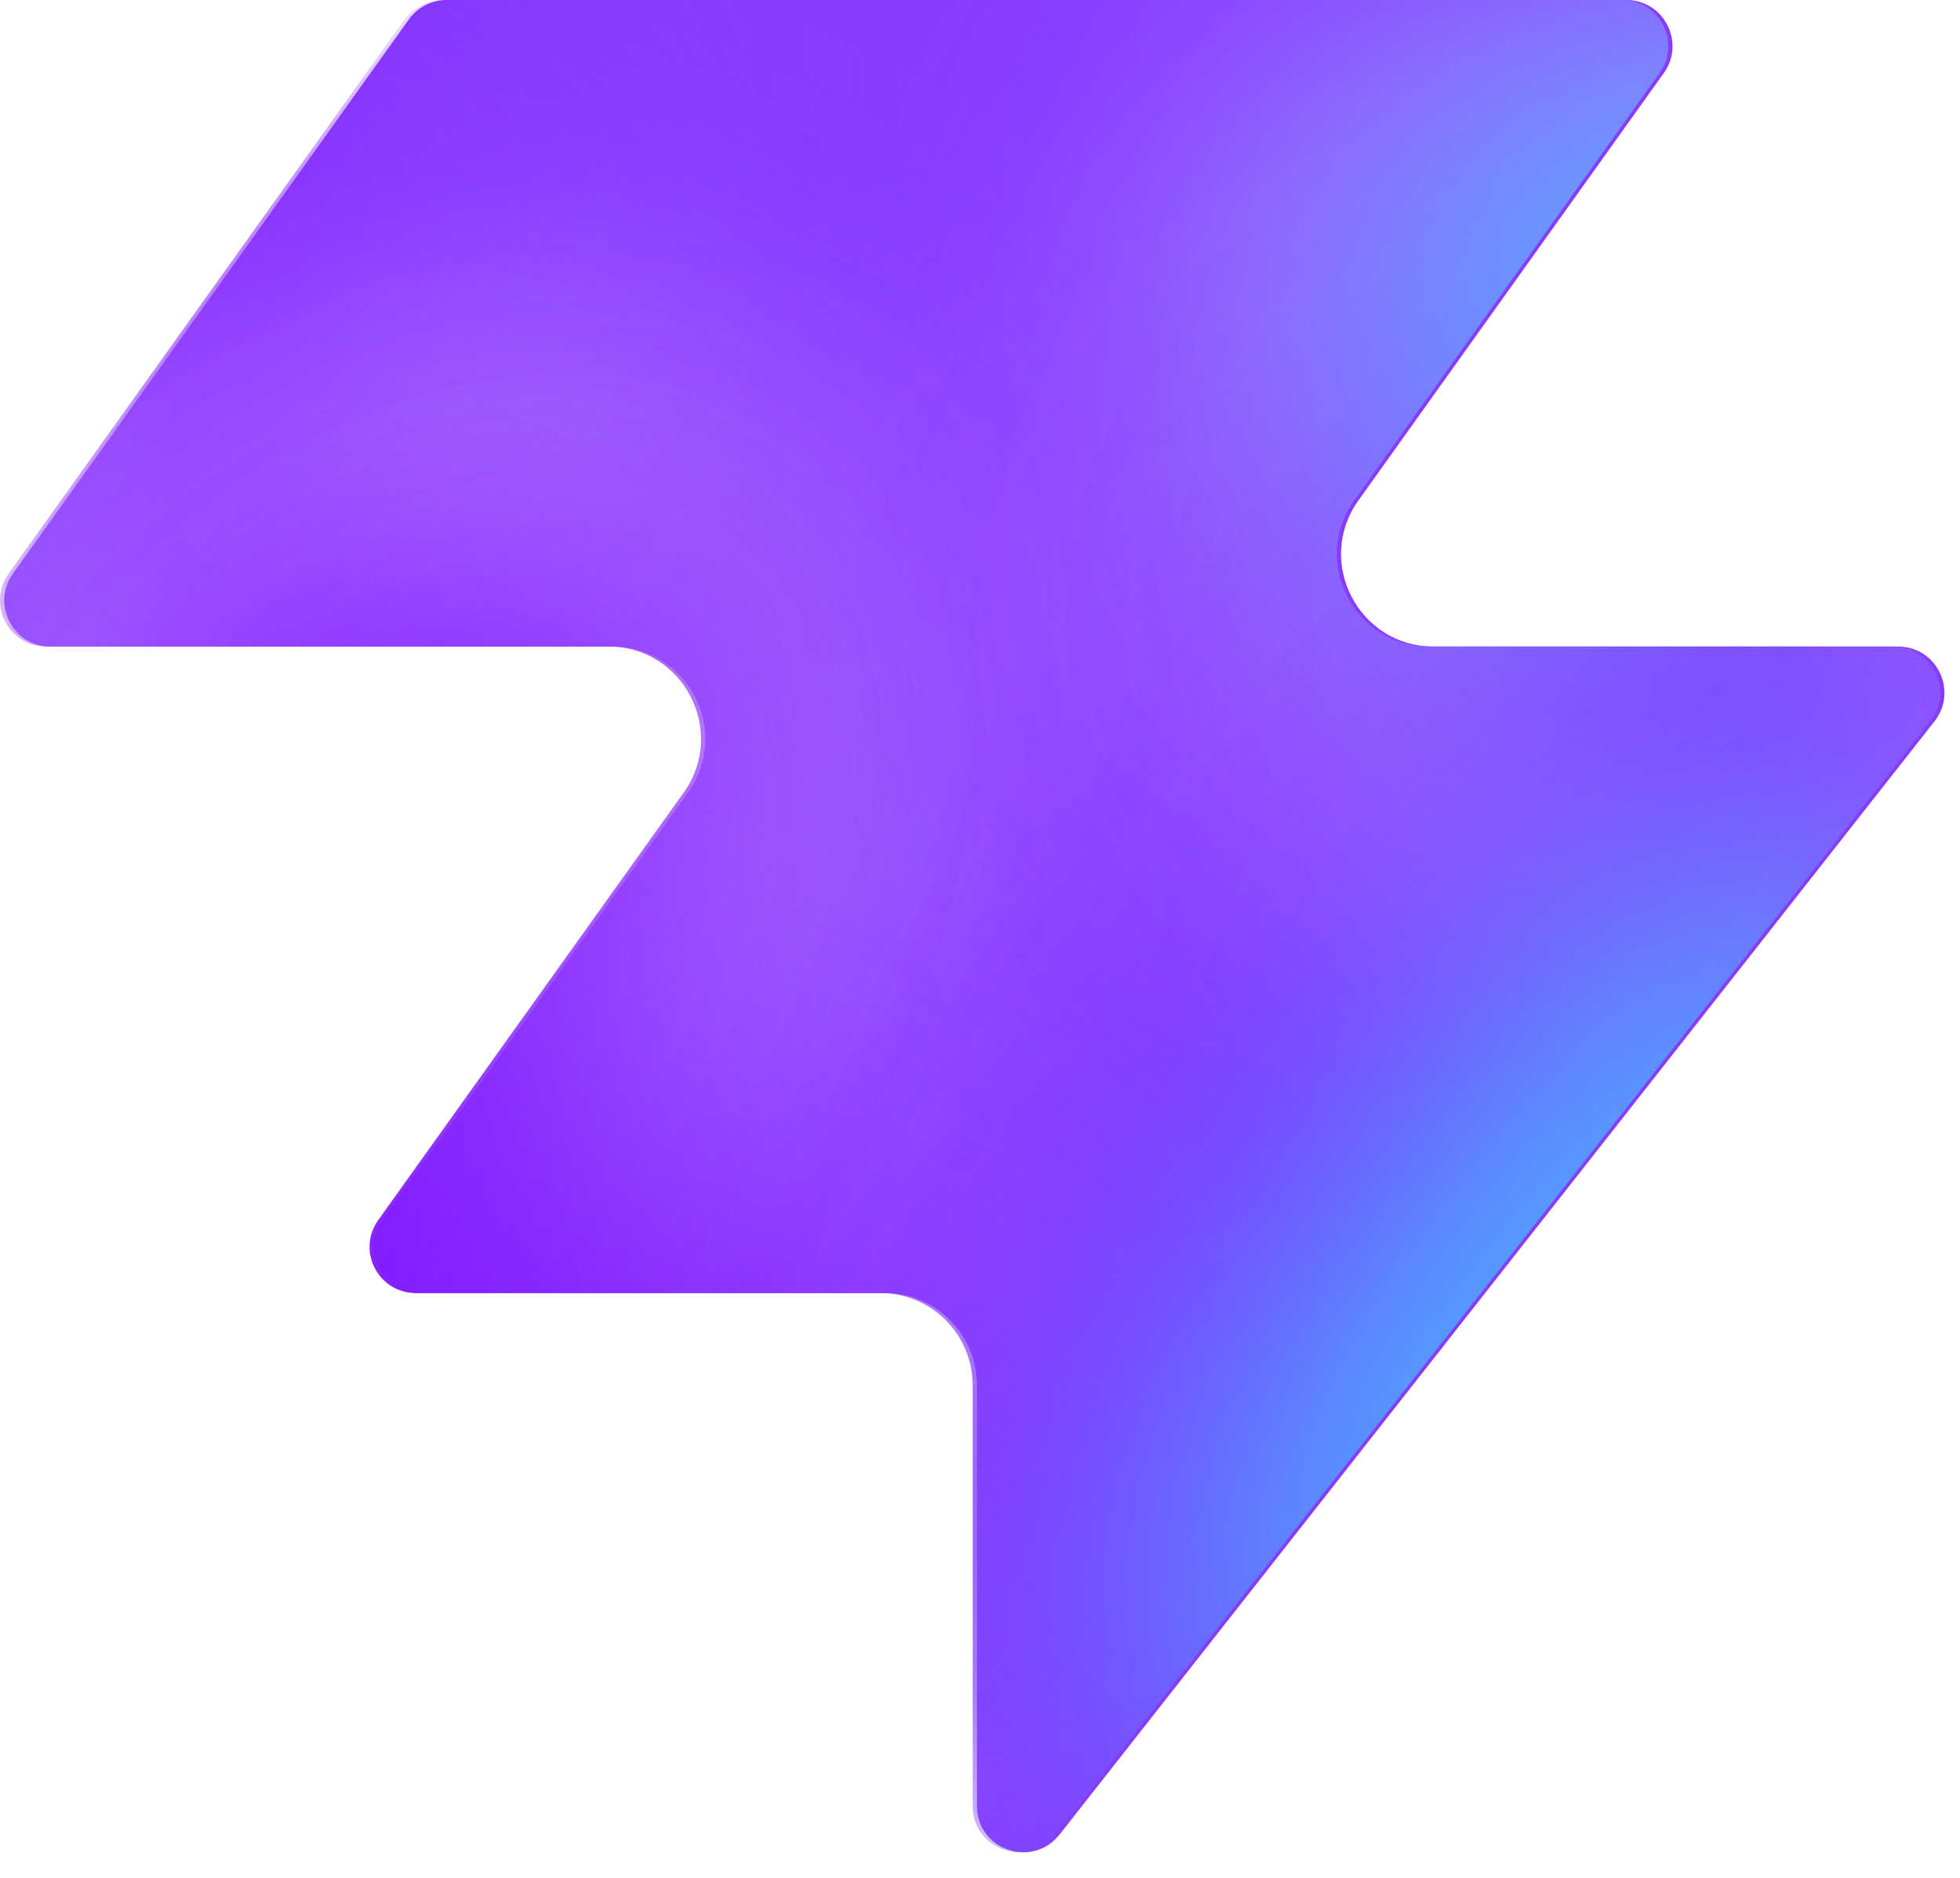
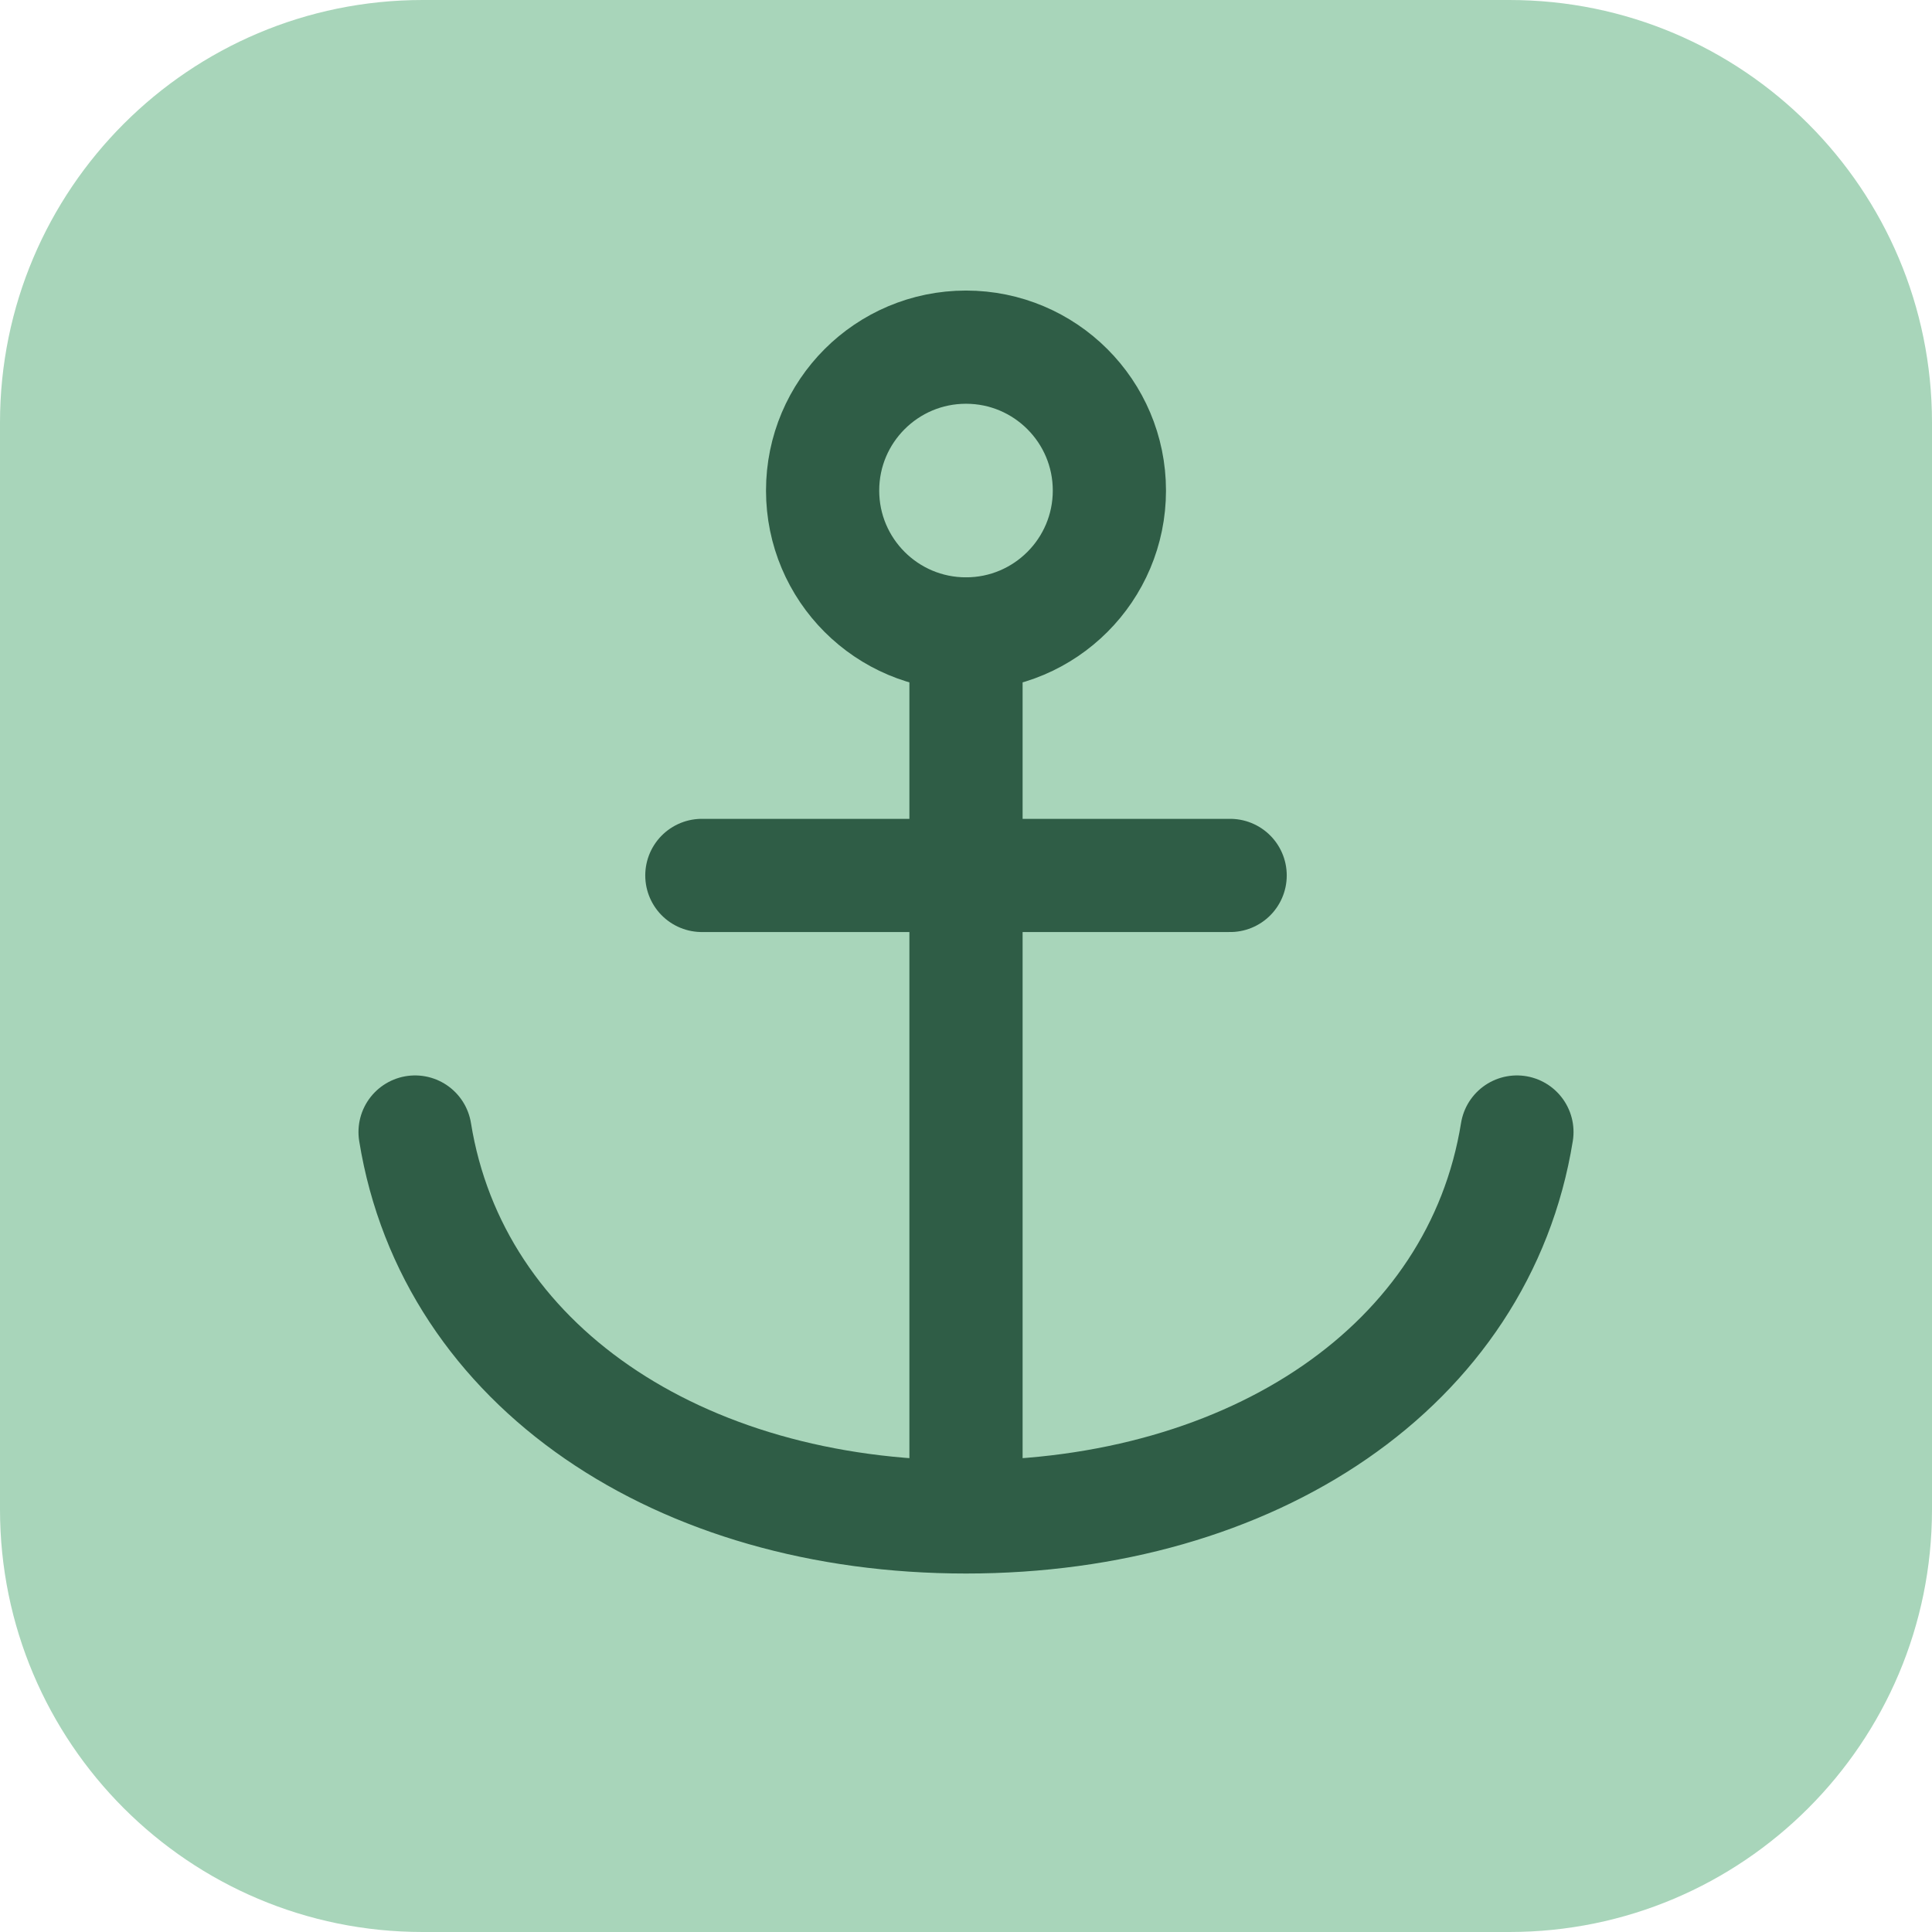
- <svg xmlns="http://www.w3.org/2000/svg" width="48" height="46" fill="none" viewBox="0 0 48 46">
-   <path fill="#863bff" d="M25.946 44.938c-.664.845-2.021.375-2.021-.698V33.937a2.26 2.26 0 0 0-2.262-2.262H10.287c-.92 0-1.456-1.04-.92-1.788l7.48-10.471c1.07-1.497 0-3.578-1.842-3.578H1.237c-.92 0-1.456-1.04-.92-1.788L10.013.474c.214-.297.556-.474.92-.474h28.894c.92 0 1.456 1.04.92 1.788l-7.48 10.471c-1.07 1.498 0 3.579 1.842 3.579h11.377c.943 0 1.473 1.088.89 1.83L25.947 44.94z" style="fill:#863bff;fill:color(display-p3 .525 .23 1);fill-opacity:1" />
-   <mask id="a" width="48" height="46" x="0" y="0" maskUnits="userSpaceOnUse" style="mask-type:alpha">
-     <path fill="#000" d="M25.842 44.938c-.664.844-2.021.375-2.021-.698V33.937a2.26 2.26 0 0 0-2.262-2.262H10.183c-.92 0-1.456-1.04-.92-1.788l7.48-10.471c1.07-1.498 0-3.579-1.842-3.579H1.133c-.92 0-1.456-1.04-.92-1.787L9.91.473c.214-.297.556-.474.92-.474h28.894c.92 0 1.456 1.04.92 1.788l-7.48 10.471c-1.07 1.498 0 3.578 1.842 3.578h11.377c.943 0 1.473 1.088.89 1.832L25.843 44.94z" style="fill:#000;fill-opacity:1" />
-   </mask>
-   <g mask="url(#a)">
-     <g filter="url(#b)">
-       <ellipse cx="5.508" cy="14.704" fill="#ede6ff" rx="5.508" ry="14.704" style="fill:#ede6ff;fill:color(display-p3 .927 .903 1);fill-opacity:1" transform="matrix(.00324 1 1 -.00324 -4.47 31.516)" />
-     </g>
-     <g filter="url(#c)">
-       <ellipse cx="10.399" cy="29.851" fill="#ede6ff" rx="10.399" ry="29.851" style="fill:#ede6ff;fill:color(display-p3 .927 .903 1);fill-opacity:1" transform="matrix(.00324 1 1 -.00324 -39.328 7.883)" />
-     </g>
-     <g filter="url(#d)">
-       <ellipse cx="5.508" cy="30.487" fill="#7e14ff" rx="5.508" ry="30.487" style="fill:#7e14ff;fill:color(display-p3 .492 .077 1);fill-opacity:1" transform="rotate(89.814 -25.913 -14.639)scale(1 -1)" />
-     </g>
-     <g filter="url(#e)">
-       <ellipse cx="5.508" cy="30.599" fill="#7e14ff" rx="5.508" ry="30.599" style="fill:#7e14ff;fill:color(display-p3 .492 .077 1);fill-opacity:1" transform="rotate(89.814 -32.644 -3.334)scale(1 -1)" />
-     </g>
-     <g filter="url(#f)">
-       <ellipse cx="5.508" cy="30.599" fill="#7e14ff" rx="5.508" ry="30.599" style="fill:#7e14ff;fill:color(display-p3 .492 .077 1);fill-opacity:1" transform="matrix(.00324 1 1 -.00324 -34.34 30.47)" />
-     </g>
-     <g filter="url(#g)">
-       <ellipse cx="14.072" cy="22.078" fill="#ede6ff" rx="14.072" ry="22.078" style="fill:#ede6ff;fill:color(display-p3 .927 .903 1);fill-opacity:1" transform="rotate(93.35 24.506 48.493)scale(-1 1)" />
-     </g>
-     <g filter="url(#h)">
-       <ellipse cx="3.47" cy="21.501" fill="#7e14ff" rx="3.47" ry="21.501" style="fill:#7e14ff;fill:color(display-p3 .492 .077 1);fill-opacity:1" transform="rotate(89.009 28.708 47.59)scale(-1 1)" />
-     </g>
-     <g filter="url(#i)">
-       <ellipse cx="3.47" cy="21.501" fill="#7e14ff" rx="3.47" ry="21.501" style="fill:#7e14ff;fill:color(display-p3 .492 .077 1);fill-opacity:1" transform="rotate(89.009 28.708 47.59)scale(-1 1)" />
-     </g>
-     <g filter="url(#j)">
-       <ellipse cx=".387" cy="8.972" fill="#7e14ff" rx="4.407" ry="29.108" style="fill:#7e14ff;fill:color(display-p3 .492 .077 1);fill-opacity:1" transform="rotate(39.51 .387 8.972)" />
-     </g>
-     <g filter="url(#k)">
-       <ellipse cx="47.523" cy="-6.092" fill="#7e14ff" rx="4.407" ry="29.108" style="fill:#7e14ff;fill:color(display-p3 .492 .077 1);fill-opacity:1" transform="rotate(37.892 47.523 -6.092)" />
-     </g>
-     <g filter="url(#l)">
-       <ellipse cx="41.412" cy="6.333" fill="#47bfff" rx="5.971" ry="9.665" style="fill:#47bfff;fill:color(display-p3 .28 .748 1);fill-opacity:1" transform="rotate(37.892 41.412 6.333)" />
-     </g>
-     <g filter="url(#m)">
-       <ellipse cx="-1.879" cy="38.332" fill="#7e14ff" rx="4.407" ry="29.108" style="fill:#7e14ff;fill:color(display-p3 .492 .077 1);fill-opacity:1" transform="rotate(37.892 -1.88 38.332)" />
-     </g>
-     <g filter="url(#n)">
-       <ellipse cx="-1.879" cy="38.332" fill="#7e14ff" rx="4.407" ry="29.108" style="fill:#7e14ff;fill:color(display-p3 .492 .077 1);fill-opacity:1" transform="rotate(37.892 -1.88 38.332)" />
-     </g>
-     <g filter="url(#o)">
-       <ellipse cx="35.651" cy="29.907" fill="#7e14ff" rx="4.407" ry="29.108" style="fill:#7e14ff;fill:color(display-p3 .492 .077 1);fill-opacity:1" transform="rotate(37.892 35.651 29.907)" />
-     </g>
-     <g filter="url(#p)">
-       <ellipse cx="38.418" cy="32.4" fill="#47bfff" rx="5.971" ry="15.297" style="fill:#47bfff;fill:color(display-p3 .28 .748 1);fill-opacity:1" transform="rotate(37.892 38.418 32.4)" />
-     </g>
+ <svg xmlns="http://www.w3.org/2000/svg" viewBox="0 0 512 512">
+   <rect width="512" height="512" rx="112" fill="#a8d5ba" />
+   <g fill="none" stroke="#2f5d46" stroke-width="30" stroke-linecap="round" stroke-linejoin="round">
+     <circle cx="256" cy="130" r="38" />
+     <path d="M256 168v226M186 232h140M110 300c10 62 70 102 146 102s136-40 146-102" />
  </g>
-   <defs>
-     <filter id="b" width="60.045" height="41.654" x="-19.77" y="16.149" color-interpolation-filters="sRGB" filterUnits="userSpaceOnUse">
-       <feFlood flood-opacity="0" result="BackgroundImageFix" />
-       <feBlend in="SourceGraphic" in2="BackgroundImageFix" result="shape" />
-       <feGaussianBlur result="effect1_foregroundBlur_2002_17158" stdDeviation="7.659" />
-     </filter>
-     <filter id="c" width="90.34" height="51.437" x="-54.613" y="-7.533" color-interpolation-filters="sRGB" filterUnits="userSpaceOnUse">
-       <feFlood flood-opacity="0" result="BackgroundImageFix" />
-       <feBlend in="SourceGraphic" in2="BackgroundImageFix" result="shape" />
-       <feGaussianBlur result="effect1_foregroundBlur_2002_17158" stdDeviation="7.659" />
-     </filter>
-     <filter id="d" width="79.355" height="29.4" x="-49.64" y="2.03" color-interpolation-filters="sRGB" filterUnits="userSpaceOnUse">
-       <feFlood flood-opacity="0" result="BackgroundImageFix" />
-       <feBlend in="SourceGraphic" in2="BackgroundImageFix" result="shape" />
-       <feGaussianBlur result="effect1_foregroundBlur_2002_17158" stdDeviation="4.596" />
-     </filter>
-     <filter id="e" width="79.579" height="29.4" x="-45.045" y="20.029" color-interpolation-filters="sRGB" filterUnits="userSpaceOnUse">
-       <feFlood flood-opacity="0" result="BackgroundImageFix" />
-       <feBlend in="SourceGraphic" in2="BackgroundImageFix" result="shape" />
-       <feGaussianBlur result="effect1_foregroundBlur_2002_17158" stdDeviation="4.596" />
-     </filter>
-     <filter id="f" width="79.579" height="29.4" x="-43.513" y="21.178" color-interpolation-filters="sRGB" filterUnits="userSpaceOnUse">
-       <feFlood flood-opacity="0" result="BackgroundImageFix" />
-       <feBlend in="SourceGraphic" in2="BackgroundImageFix" result="shape" />
-       <feGaussianBlur result="effect1_foregroundBlur_2002_17158" stdDeviation="4.596" />
-     </filter>
-     <filter id="g" width="74.749" height="58.852" x="15.756" y="-17.901" color-interpolation-filters="sRGB" filterUnits="userSpaceOnUse">
-       <feFlood flood-opacity="0" result="BackgroundImageFix" />
-       <feBlend in="SourceGraphic" in2="BackgroundImageFix" result="shape" />
-       <feGaussianBlur result="effect1_foregroundBlur_2002_17158" stdDeviation="7.659" />
-     </filter>
-     <filter id="h" width="61.377" height="25.362" x="23.548" y="2.284" color-interpolation-filters="sRGB" filterUnits="userSpaceOnUse">
-       <feFlood flood-opacity="0" result="BackgroundImageFix" />
-       <feBlend in="SourceGraphic" in2="BackgroundImageFix" result="shape" />
-       <feGaussianBlur result="effect1_foregroundBlur_2002_17158" stdDeviation="4.596" />
-     </filter>
-     <filter id="i" width="61.377" height="25.362" x="23.548" y="2.284" color-interpolation-filters="sRGB" filterUnits="userSpaceOnUse">
-       <feFlood flood-opacity="0" result="BackgroundImageFix" />
-       <feBlend in="SourceGraphic" in2="BackgroundImageFix" result="shape" />
-       <feGaussianBlur result="effect1_foregroundBlur_2002_17158" stdDeviation="4.596" />
-     </filter>
-     <filter id="j" width="56.045" height="63.649" x="-27.636" y="-22.853" color-interpolation-filters="sRGB" filterUnits="userSpaceOnUse">
-       <feFlood flood-opacity="0" result="BackgroundImageFix" />
-       <feBlend in="SourceGraphic" in2="BackgroundImageFix" result="shape" />
-       <feGaussianBlur result="effect1_foregroundBlur_2002_17158" stdDeviation="4.596" />
-     </filter>
-     <filter id="k" width="54.814" height="64.646" x="20.116" y="-38.415" color-interpolation-filters="sRGB" filterUnits="userSpaceOnUse">
-       <feFlood flood-opacity="0" result="BackgroundImageFix" />
-       <feBlend in="SourceGraphic" in2="BackgroundImageFix" result="shape" />
-       <feGaussianBlur result="effect1_foregroundBlur_2002_17158" stdDeviation="4.596" />
-     </filter>
-     <filter id="l" width="33.541" height="35.313" x="24.641" y="-11.323" color-interpolation-filters="sRGB" filterUnits="userSpaceOnUse">
-       <feFlood flood-opacity="0" result="BackgroundImageFix" />
-       <feBlend in="SourceGraphic" in2="BackgroundImageFix" result="shape" />
-       <feGaussianBlur result="effect1_foregroundBlur_2002_17158" stdDeviation="4.596" />
-     </filter>
-     <filter id="m" width="54.814" height="64.646" x="-29.286" y="6.009" color-interpolation-filters="sRGB" filterUnits="userSpaceOnUse">
-       <feFlood flood-opacity="0" result="BackgroundImageFix" />
-       <feBlend in="SourceGraphic" in2="BackgroundImageFix" result="shape" />
-       <feGaussianBlur result="effect1_foregroundBlur_2002_17158" stdDeviation="4.596" />
-     </filter>
-     <filter id="n" width="54.814" height="64.646" x="-29.286" y="6.009" color-interpolation-filters="sRGB" filterUnits="userSpaceOnUse">
-       <feFlood flood-opacity="0" result="BackgroundImageFix" />
-       <feBlend in="SourceGraphic" in2="BackgroundImageFix" result="shape" />
-       <feGaussianBlur result="effect1_foregroundBlur_2002_17158" stdDeviation="4.596" />
-     </filter>
-     <filter id="o" width="54.814" height="64.646" x="8.244" y="-2.416" color-interpolation-filters="sRGB" filterUnits="userSpaceOnUse">
-       <feFlood flood-opacity="0" result="BackgroundImageFix" />
-       <feBlend in="SourceGraphic" in2="BackgroundImageFix" result="shape" />
-       <feGaussianBlur result="effect1_foregroundBlur_2002_17158" stdDeviation="4.596" />
-     </filter>
-     <filter id="p" width="39.409" height="43.623" x="18.713" y="10.588" color-interpolation-filters="sRGB" filterUnits="userSpaceOnUse">
-       <feFlood flood-opacity="0" result="BackgroundImageFix" />
-       <feBlend in="SourceGraphic" in2="BackgroundImageFix" result="shape" />
-       <feGaussianBlur result="effect1_foregroundBlur_2002_17158" stdDeviation="4.596" />
-     </filter>
-   </defs>
</svg>
